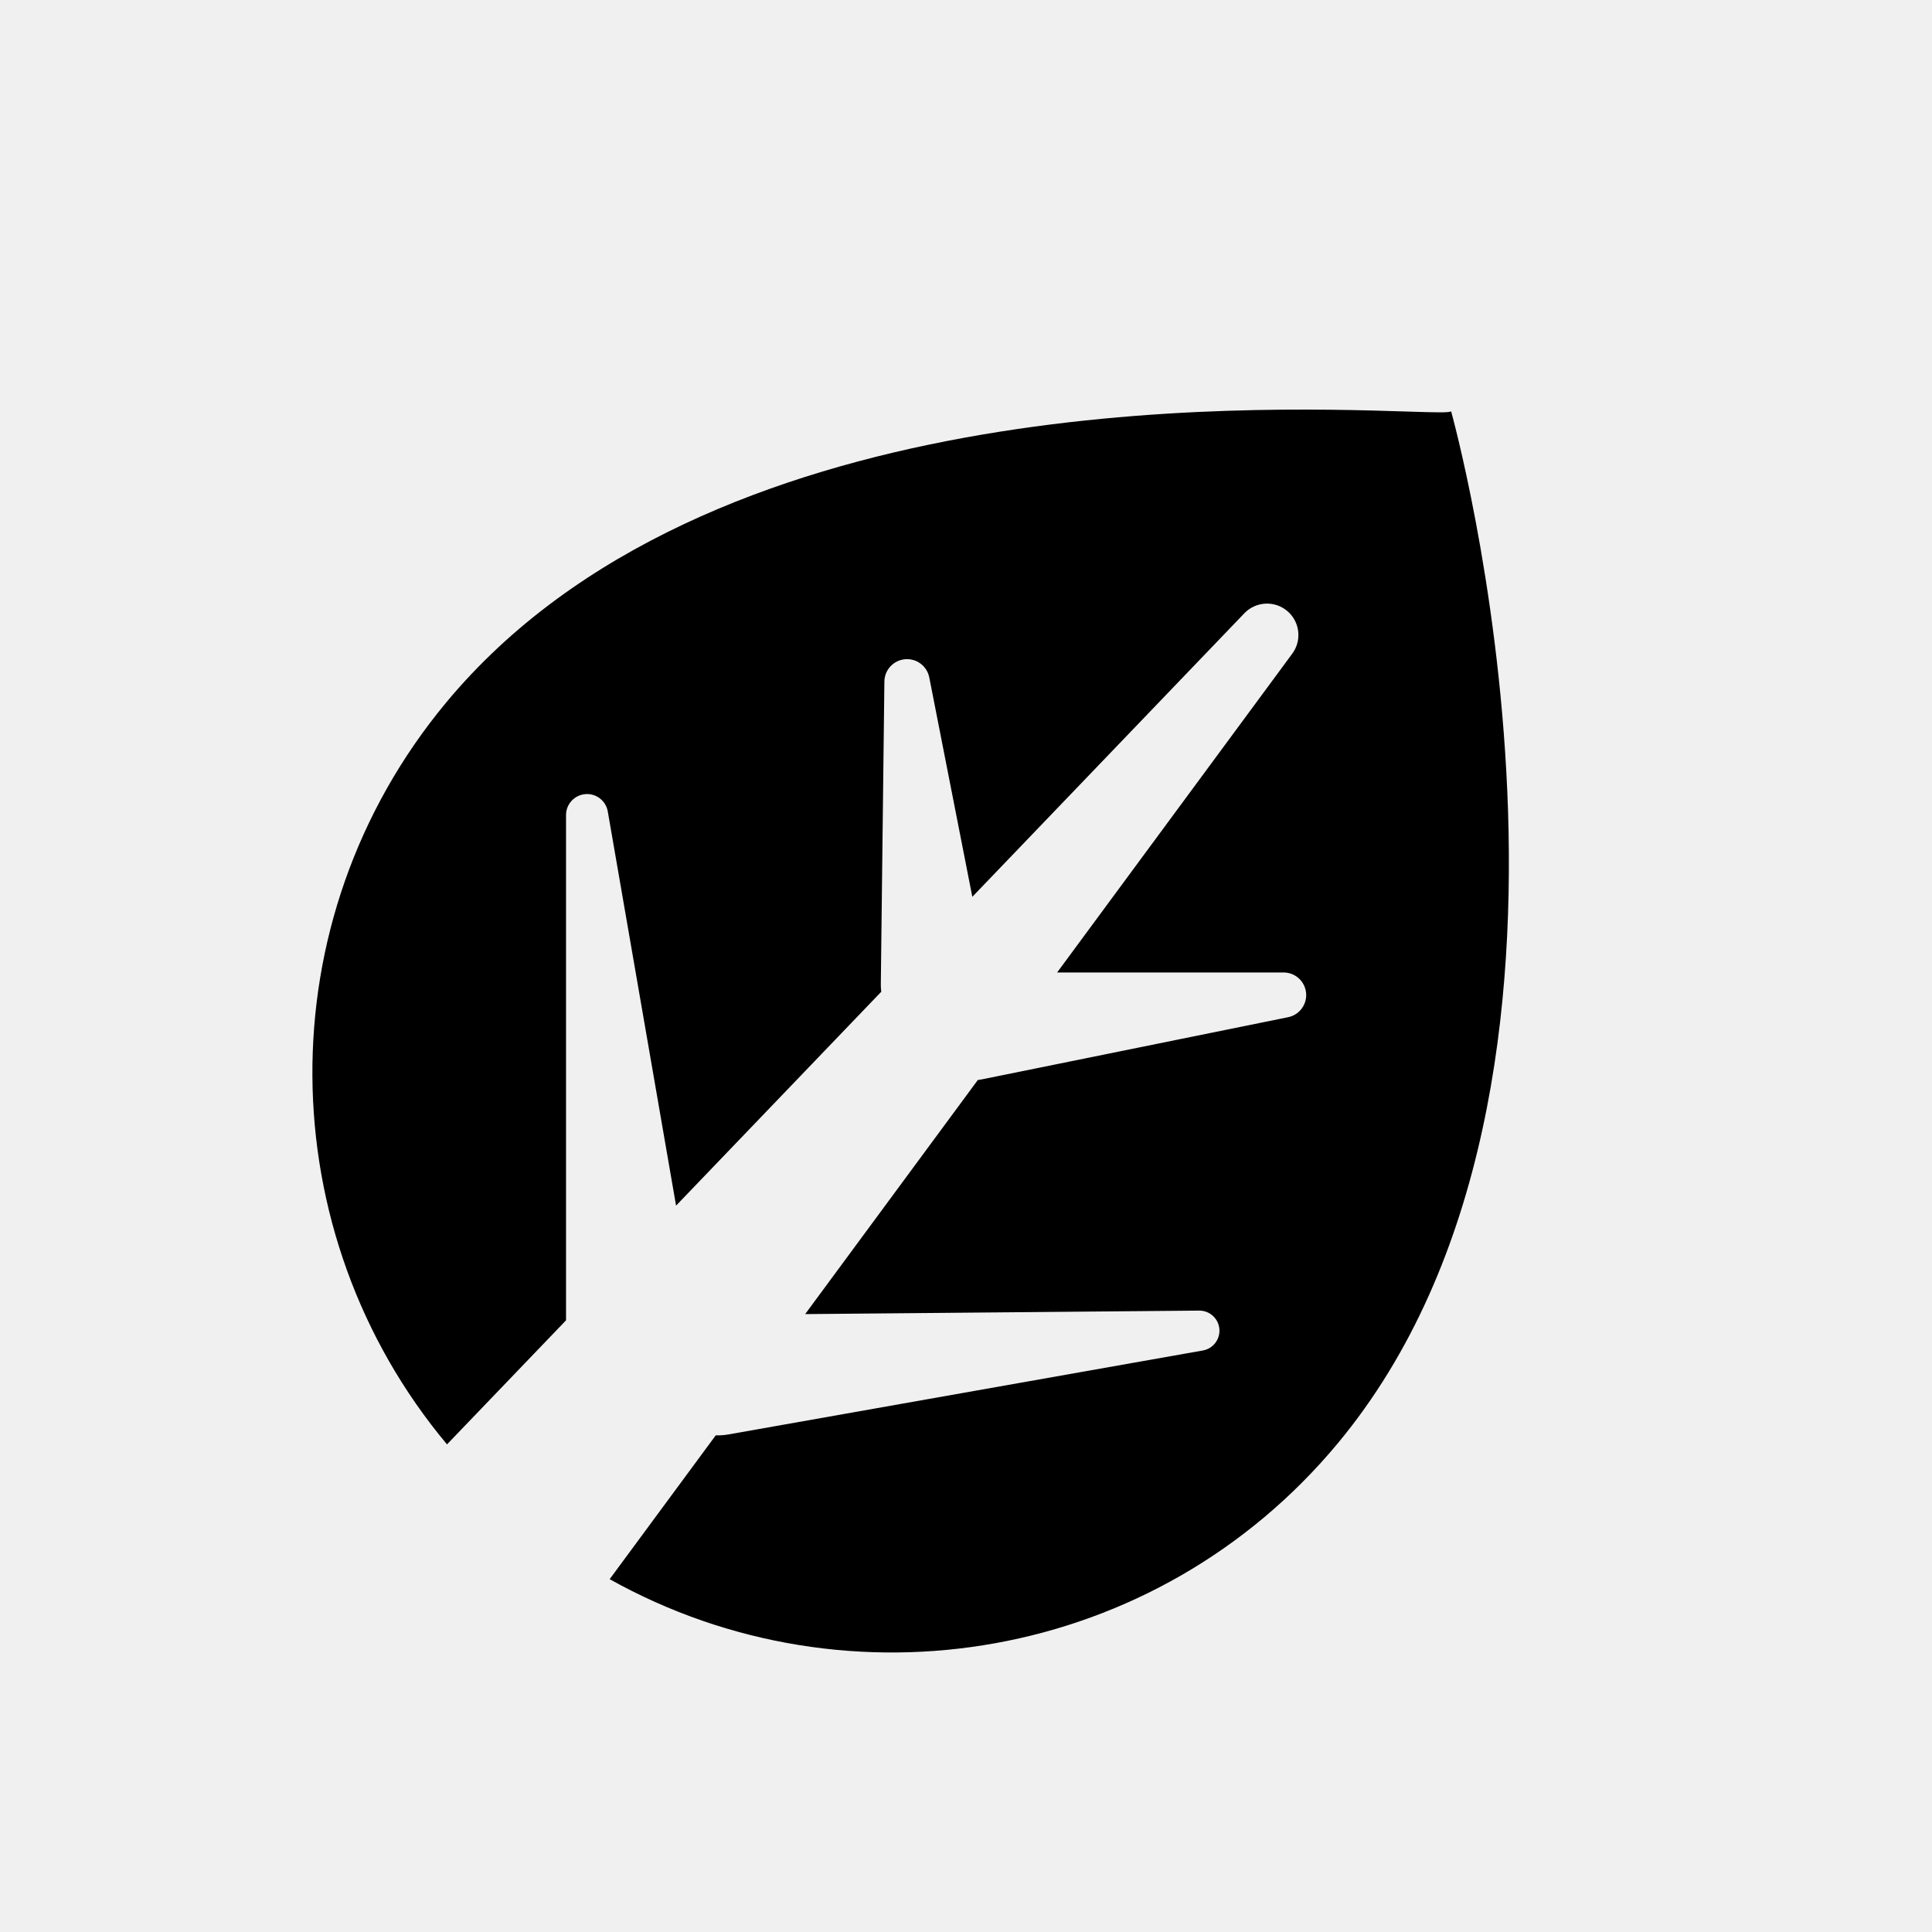
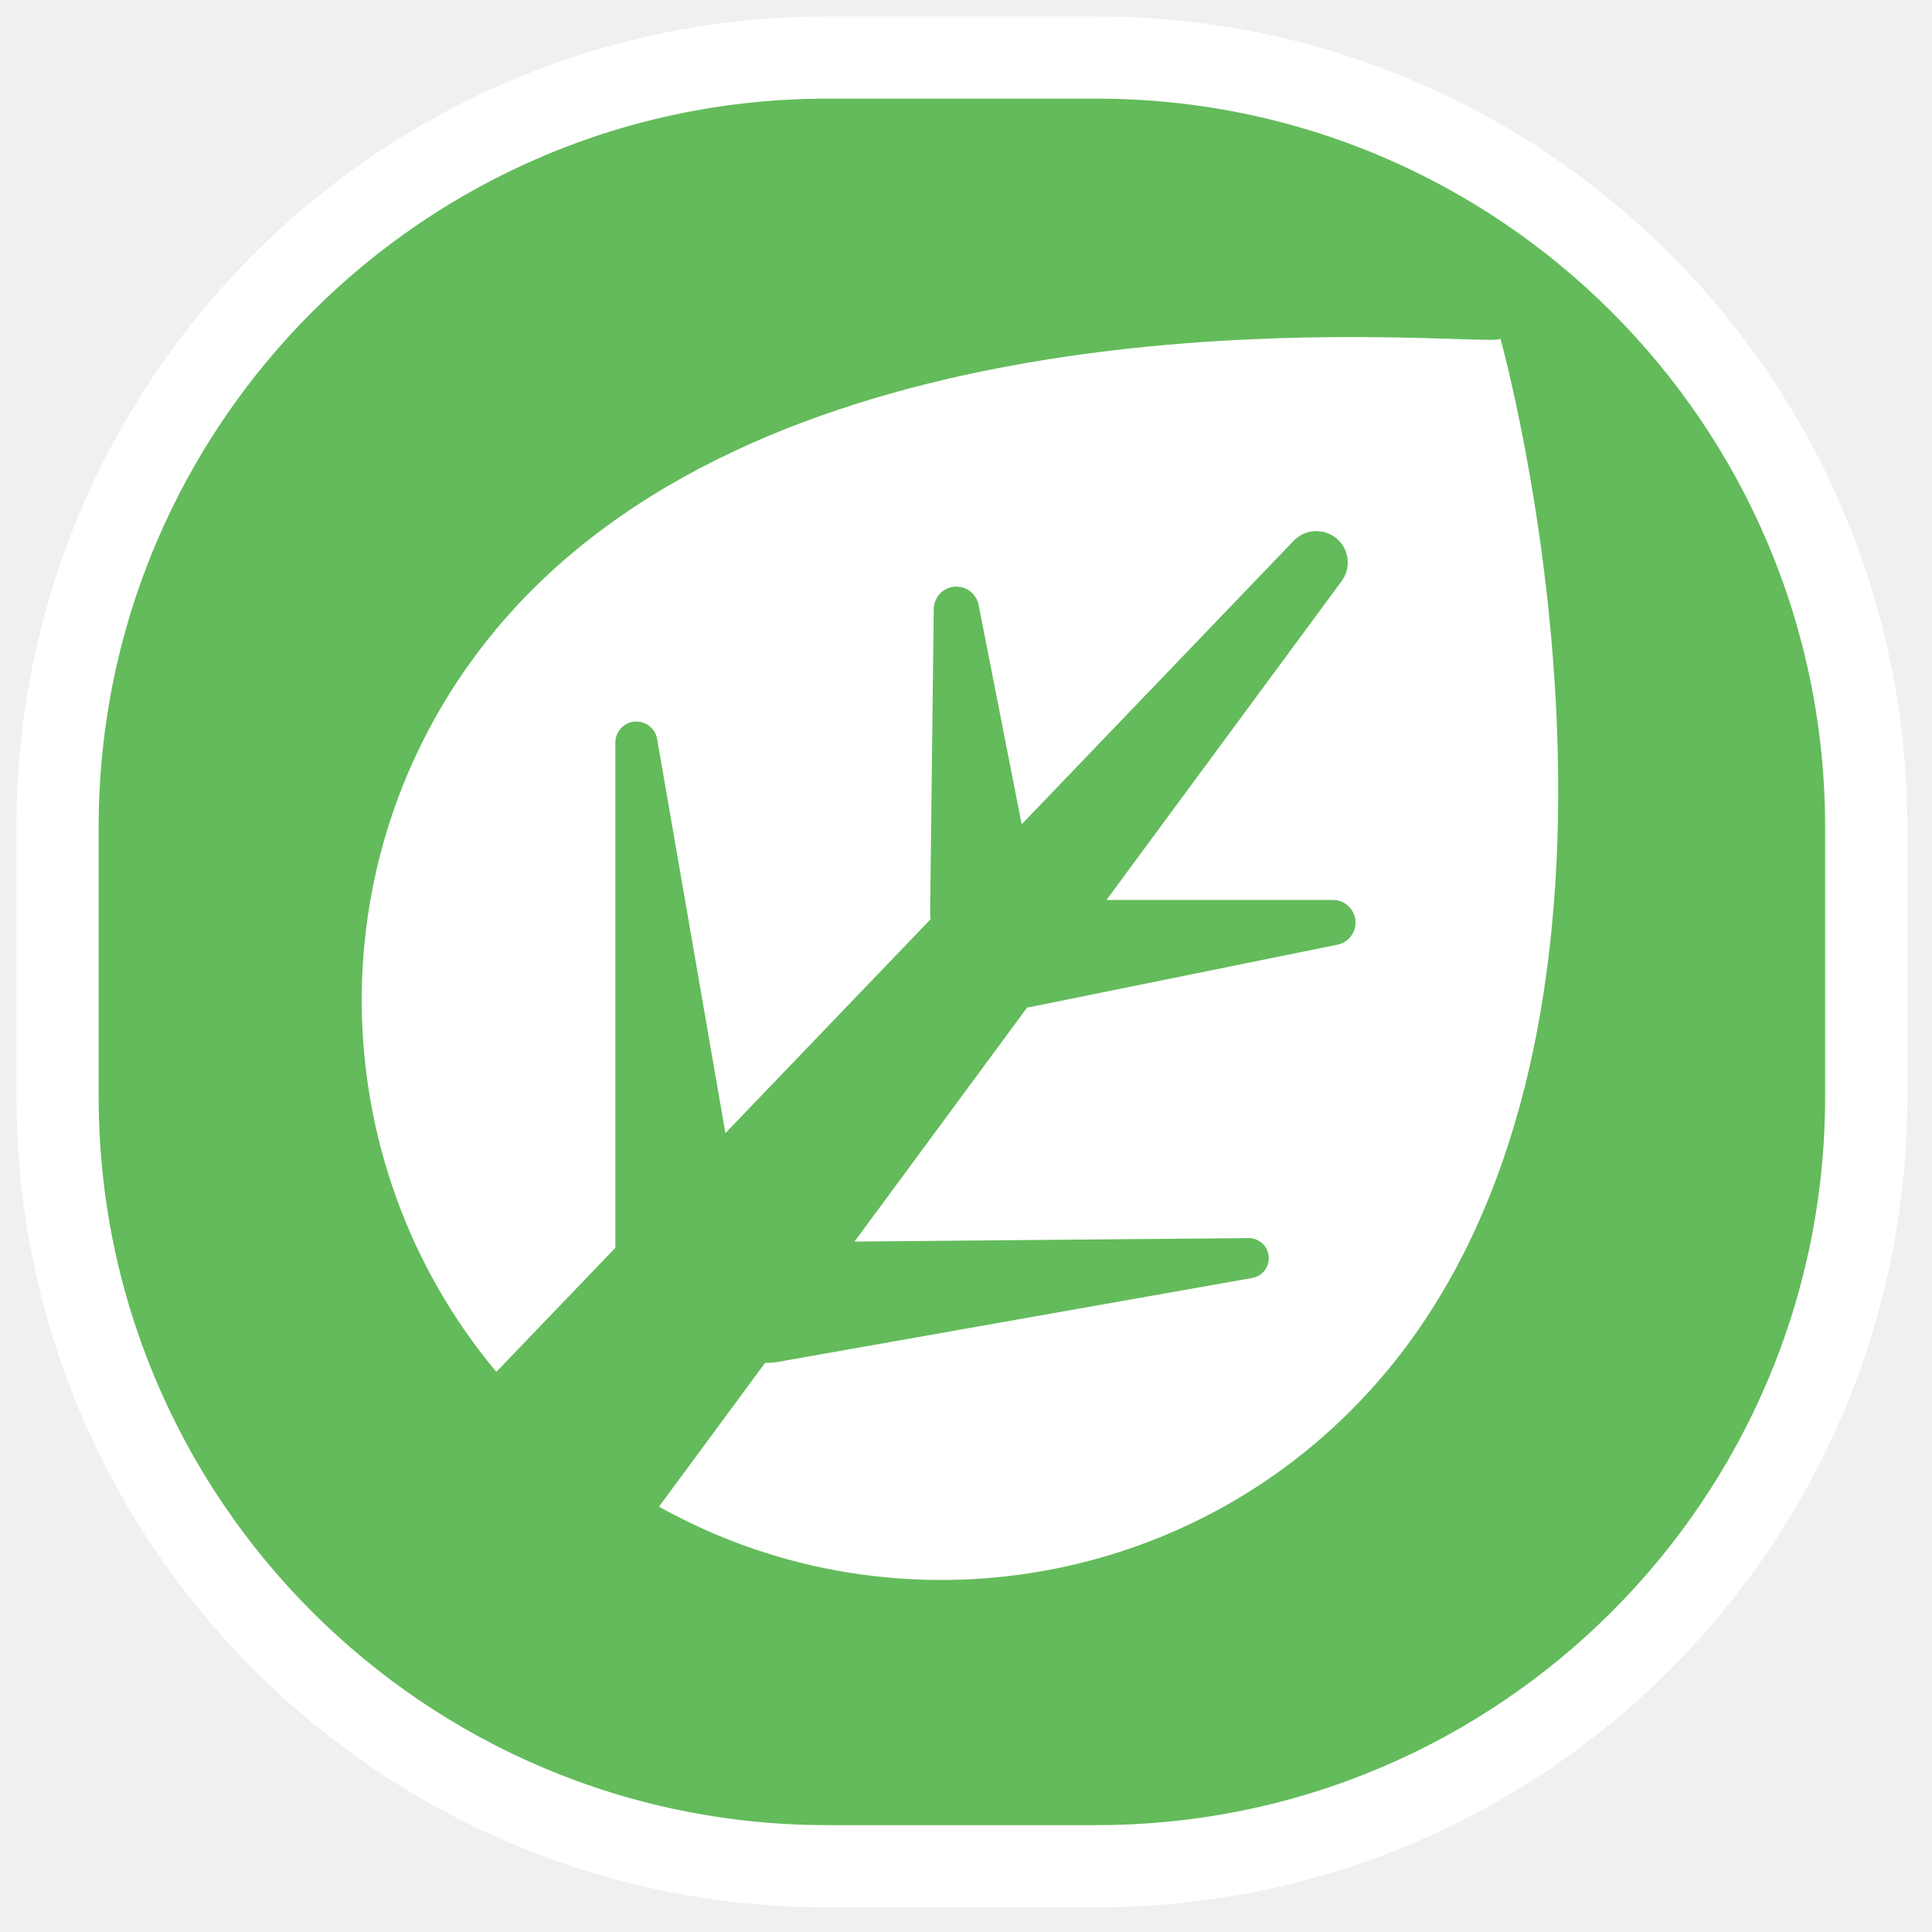
<svg xmlns="http://www.w3.org/2000/svg" width="235" height="235" viewBox="0 0 235 235" fill="none">
-   <path d="M74.157 192.084C103.233 208.341 140.663 202.103 162.722 175.558C199.334 131.5 176.5 50 176.5 50C176.525 50.229 174.567 50.167 171.097 50.057C151.826 49.446 85.927 47.356 54.278 85.442C32.175 112.04 32.941 150.079 54.371 175.689L68.85 160.598L68.85 99.143C68.85 97.819 69.86 96.713 71.18 96.595C72.506 96.476 73.701 97.395 73.928 98.706L82.234 146.647L107.192 120.632C107.154 120.328 107.135 120.016 107.139 119.696L107.573 82.899C107.59 81.485 108.674 80.313 110.083 80.187C111.488 80.061 112.761 81.017 113.033 82.401L118.269 109.085L151.359 74.594C152.757 73.137 155.049 73.02 156.588 74.329C158.117 75.628 158.379 77.89 157.188 79.505L128.584 118.288H156.132C157.536 118.288 158.715 119.347 158.864 120.744C159.015 122.154 158.068 123.447 156.678 123.729L119.44 131.287C119.271 131.321 119.103 131.349 118.936 131.37L97.937 159.841L145.863 159.416C147.121 159.405 148.181 160.35 148.315 161.6C148.452 162.878 147.576 164.043 146.311 164.267L88.604 174.478C88.083 174.57 87.567 174.605 87.061 174.587L74.157 192.084Z" fill="black" />
+   <path d="M133.383 7H100.617C48.914 7 7 48.914 7 100.617V133.383C7 185.086 48.914 227 100.617 227H133.383C185.086 227 227 185.086 227 133.383V100.617C227 48.914 185.086 7 133.383 7Z" fill="#63BB5B" stroke="white" stroke-width="10" />
+   <path d="M80.159 183.264C109.235 199.521 146.665 193.283 168.724 166.738C205.336 122.68 182.502 41.18 182.502 41.18C182.527 41.408 180.569 41.346 177.099 41.236C157.828 40.625 91.929 38.536 60.28 76.621C38.177 103.22 38.943 141.259 60.373 166.869L74.851 151.778L74.851 90.323C74.851 88.998 75.862 87.893 77.181 87.775C78.507 87.656 79.703 88.574 79.93 89.886L88.235 137.827L113.194 111.812C113.156 111.508 113.137 111.196 113.141 110.876L113.575 74.079C113.592 72.665 114.676 71.493 116.085 71.366C117.49 71.24 118.763 72.196 119.035 73.581L124.271 100.265L157.361 65.774C158.759 64.317 161.051 64.2 162.59 65.508C164.119 66.808 164.381 69.069 163.19 70.684L134.586 109.468H162.134C163.538 109.468 164.717 110.527 164.866 111.924C165.017 113.334 164.07 114.627 162.68 114.909L125.442 122.467C125.273 122.501 125.105 122.529 124.938 122.55L103.939 151.021L151.865 150.596C153.123 150.585 154.183 151.53 154.317 152.78C154.454 154.058 153.578 155.223 152.313 155.447L94.606 165.658C94.084 165.75 93.568 165.785 93.063 165.767L80.159 183.264Z" fill="white" />
</svg>
